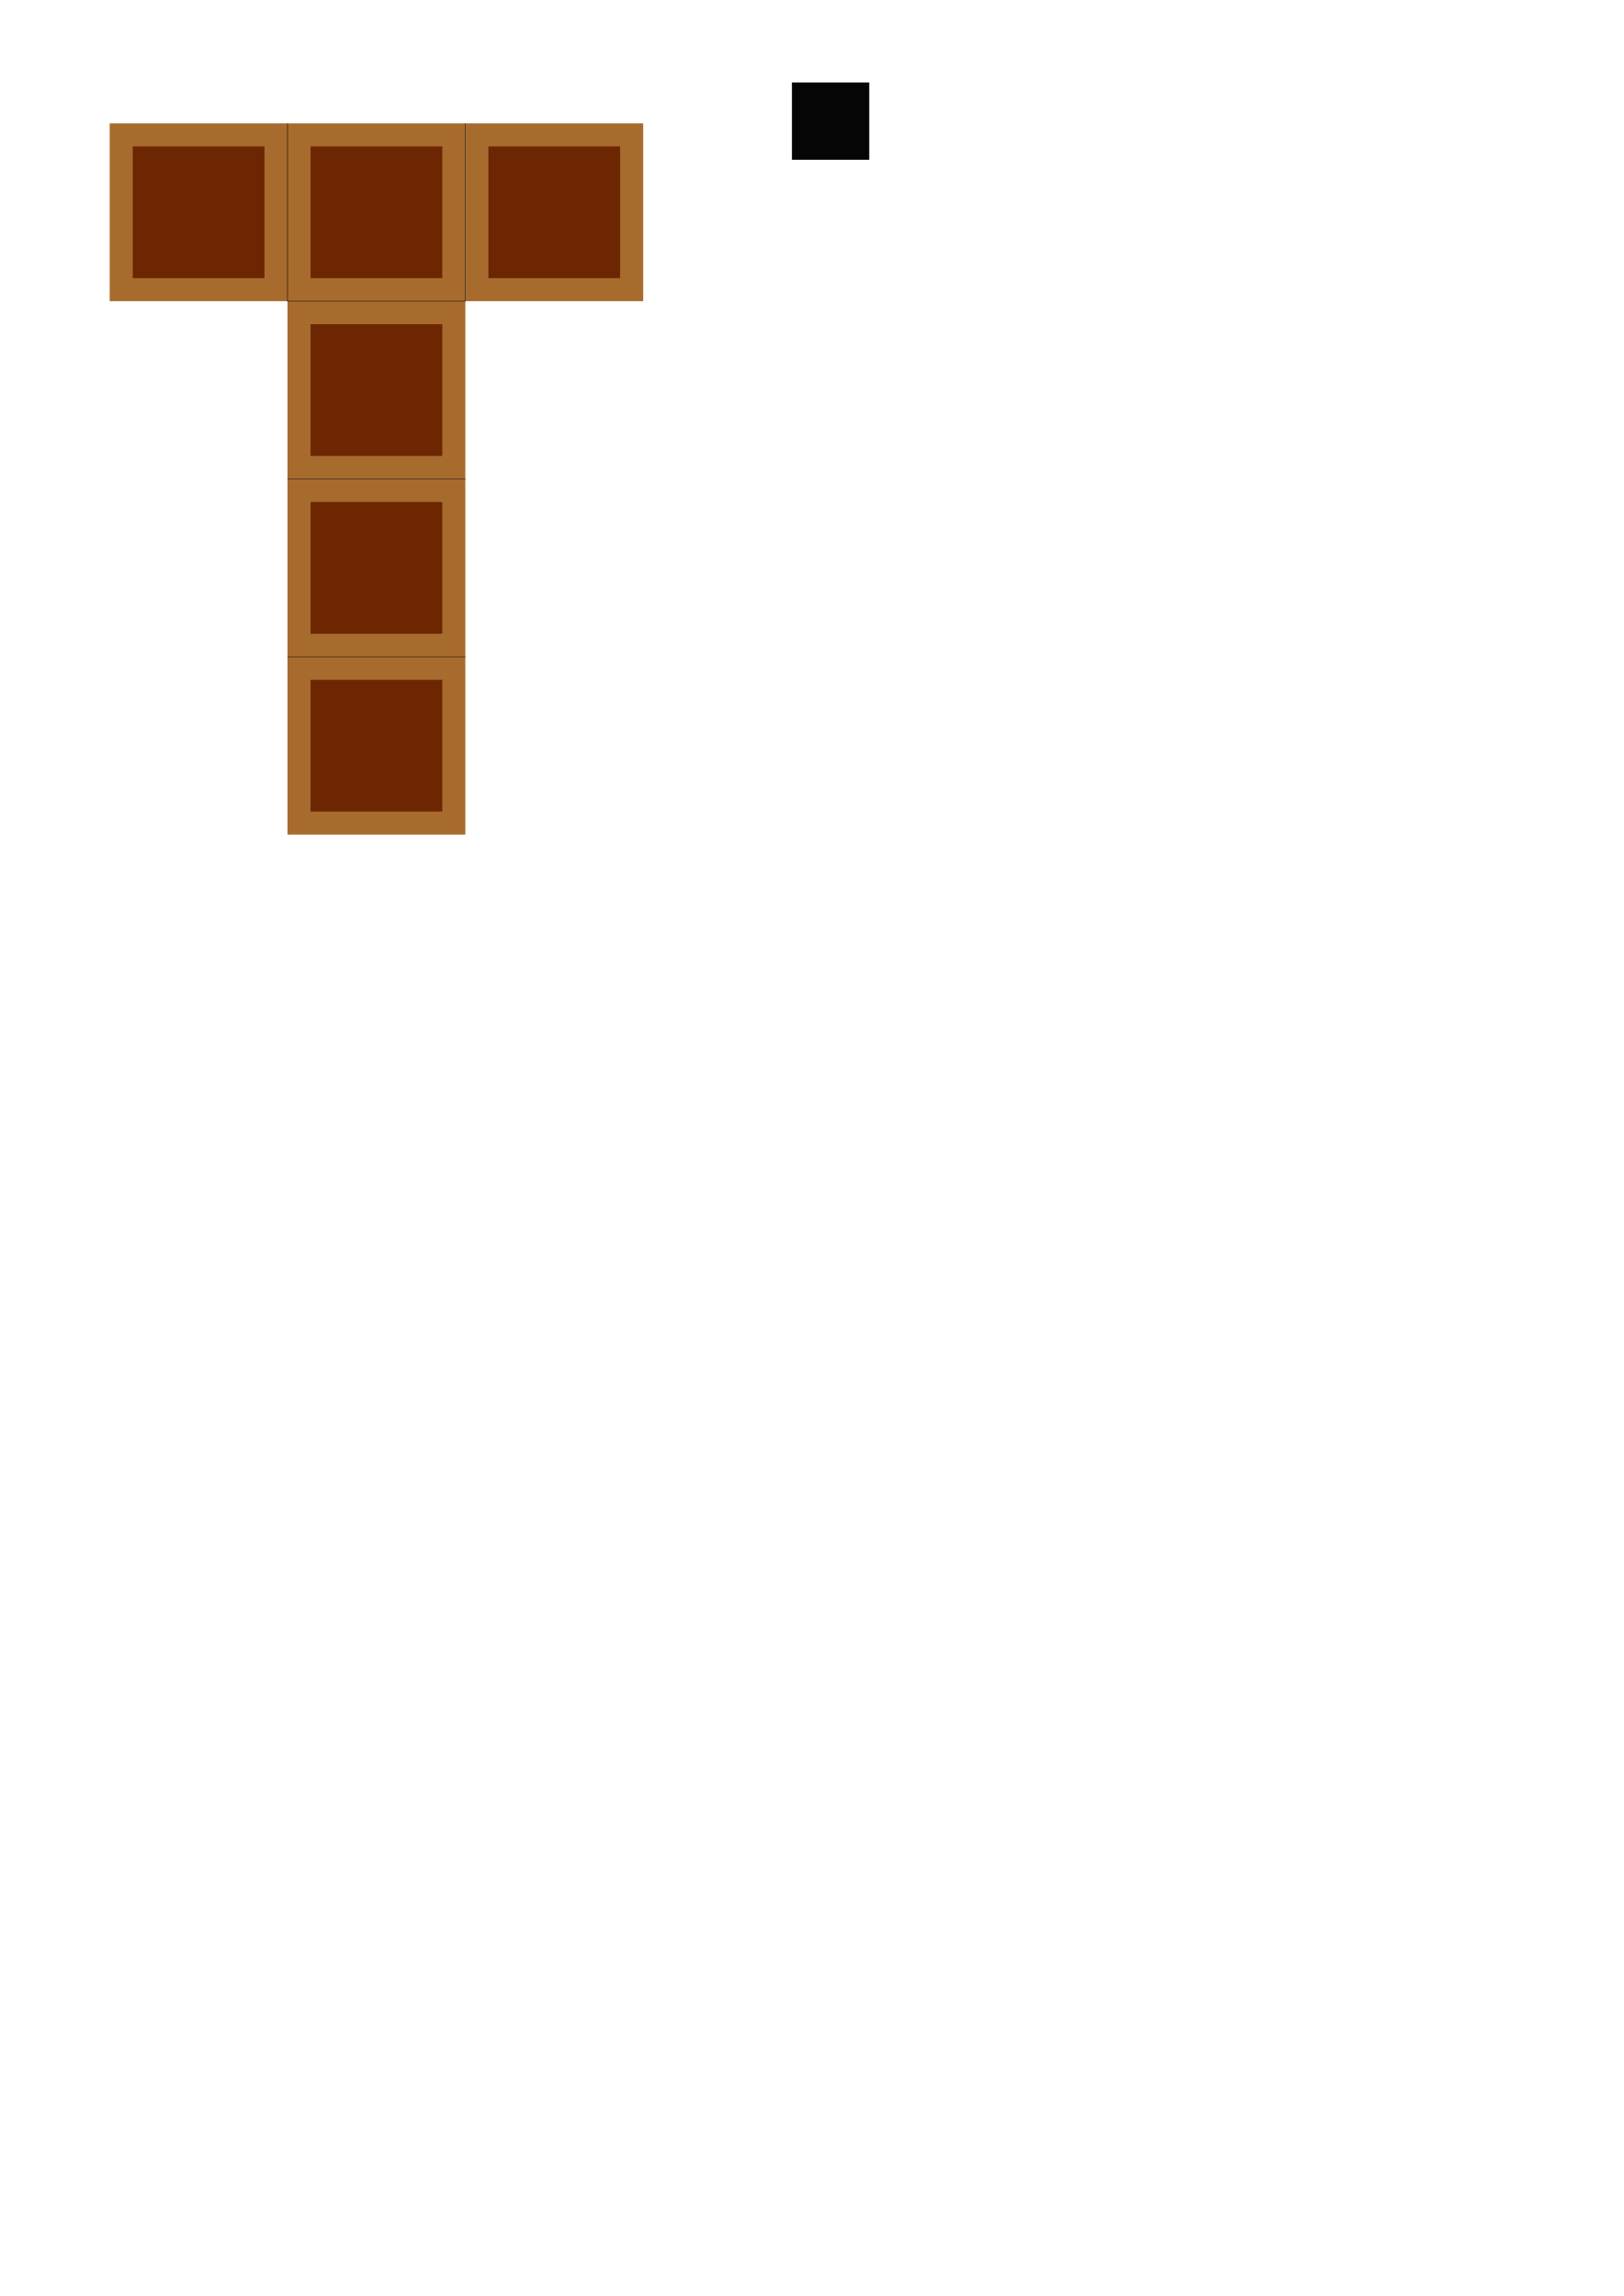
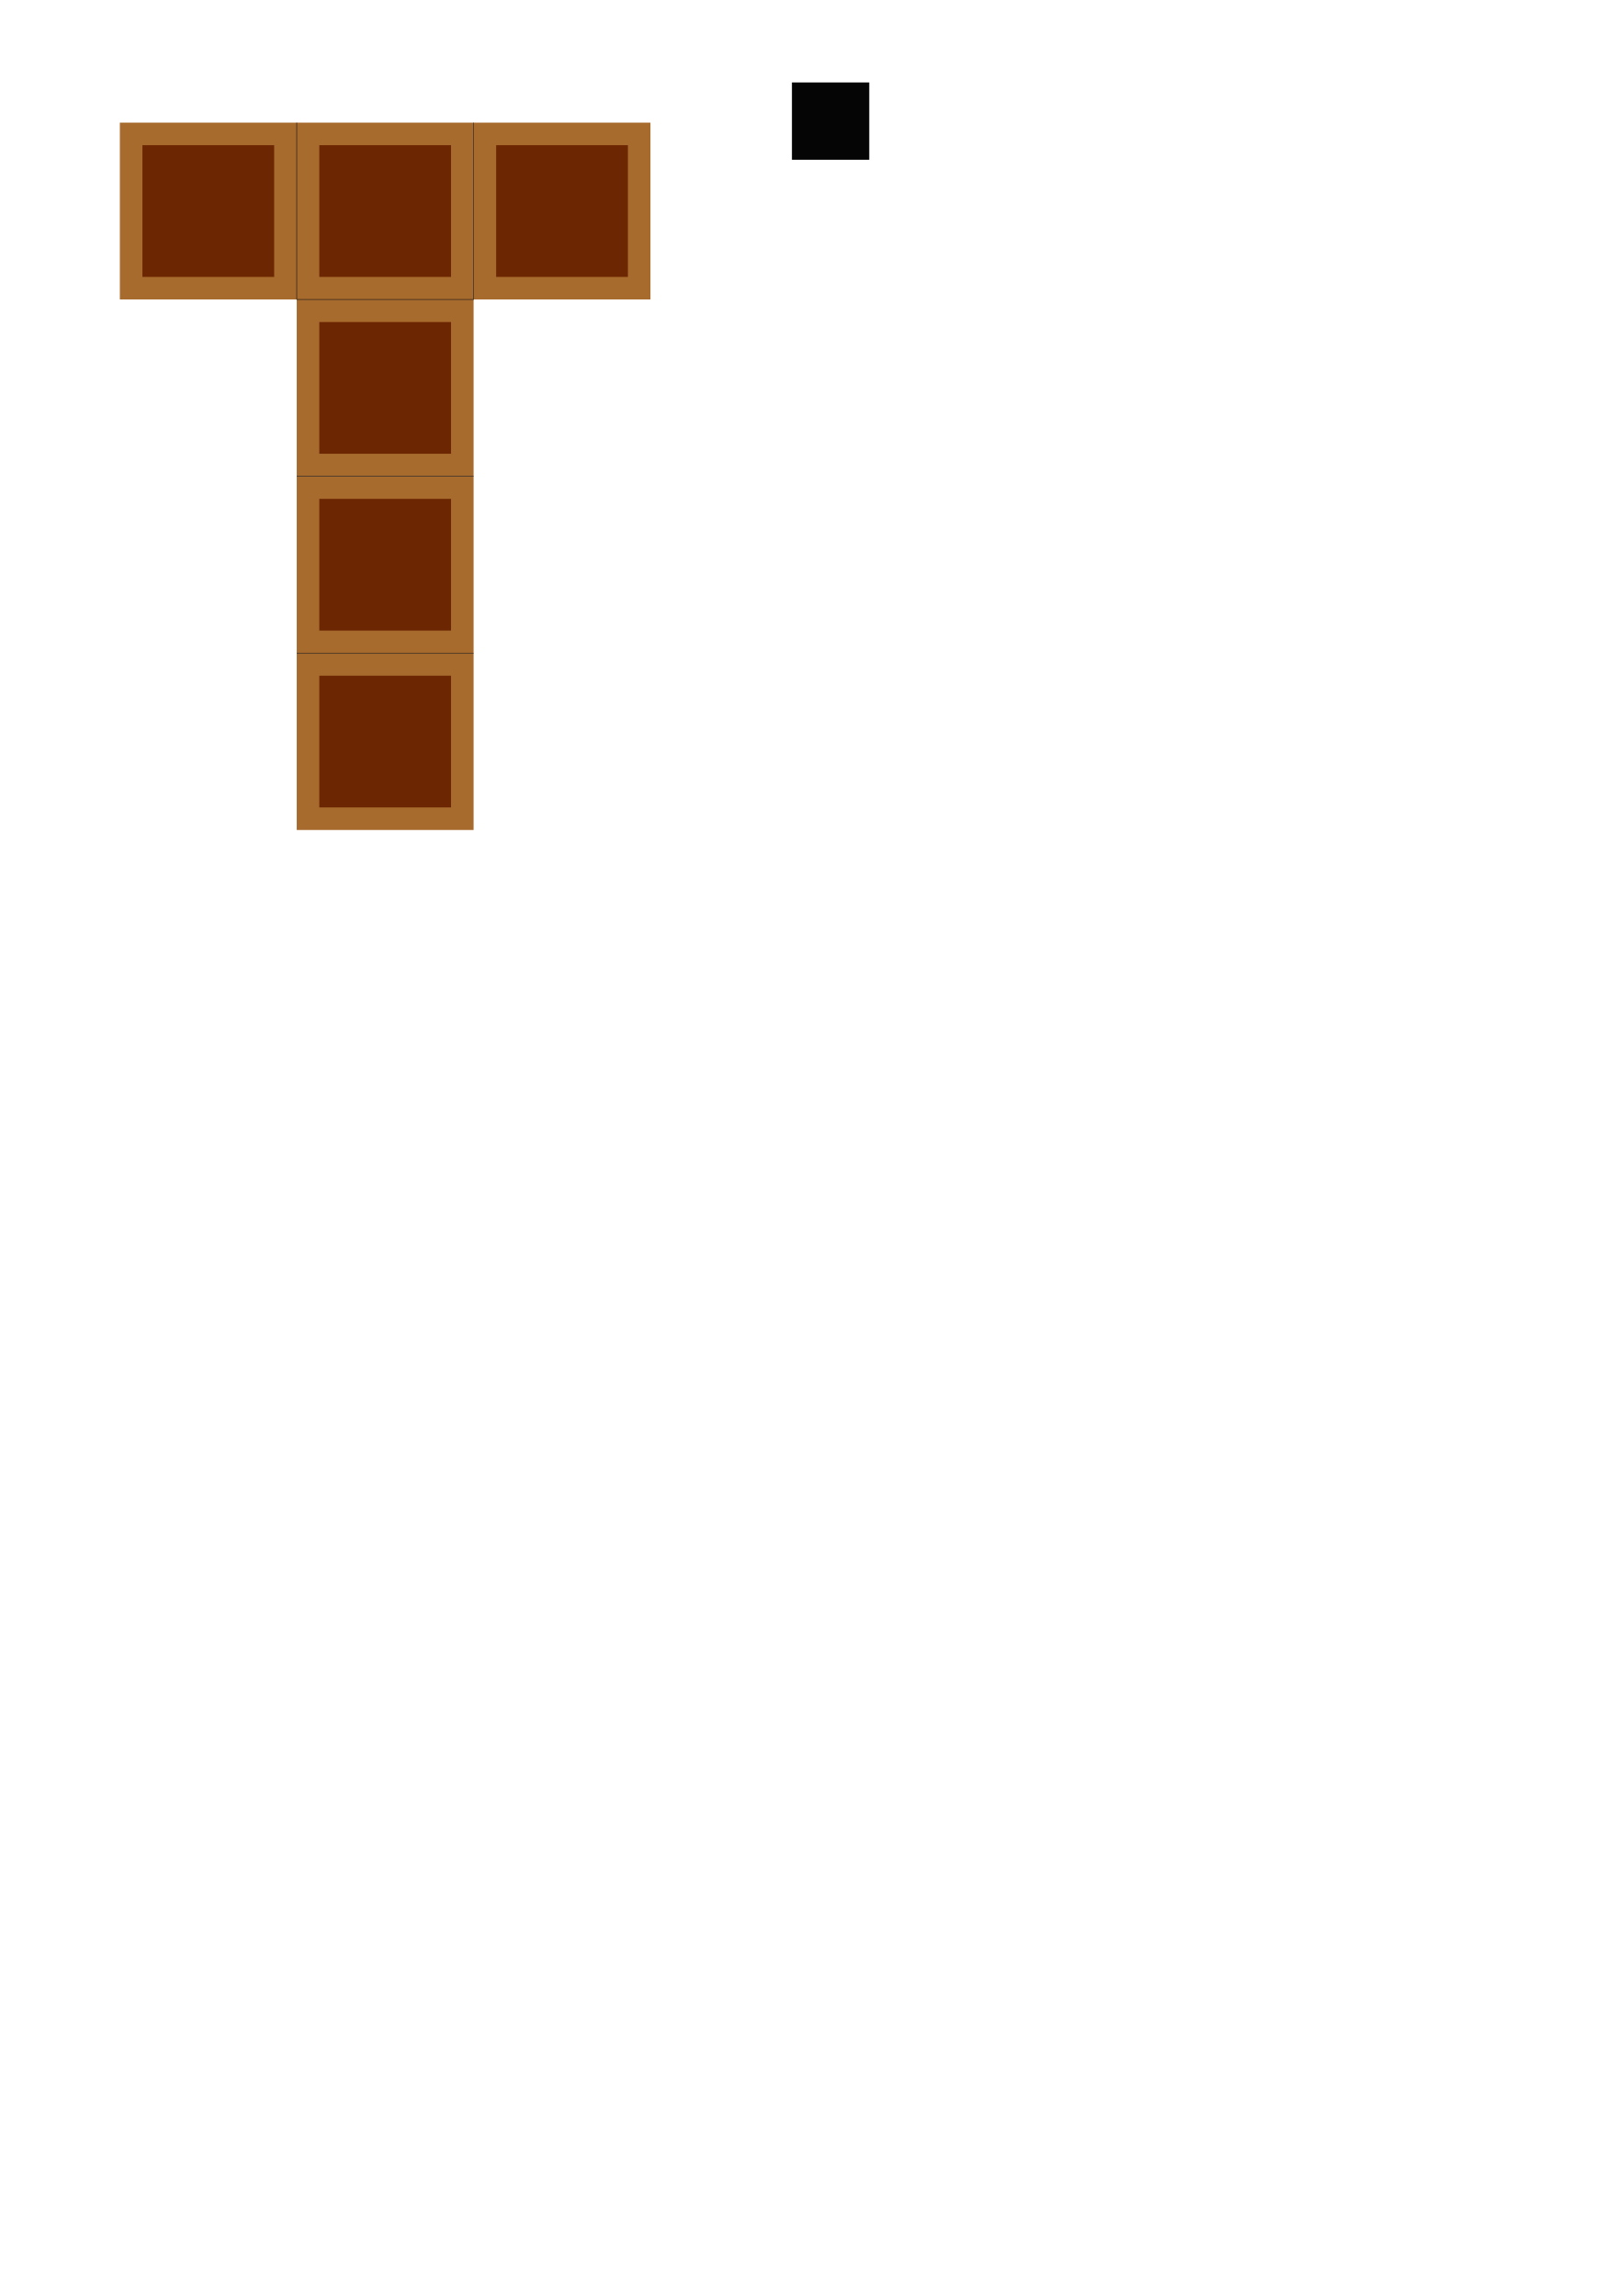
<svg xmlns="http://www.w3.org/2000/svg" width="210mm" height="297mm" viewBox="0 0 210 297" version="1.1" id="svg5">
  <defs id="defs2" />
  <g id="layer1">
-     <g id="g4991">
-       <g id="g4948">
-         <rect style="opacity:0.98;fill:#a6682a;fill-opacity:1;stroke:none;stroke-width:0.558;stroke-linejoin:round" id="rect846" width="23" height="23" x="14.185" y="15.958" />
-         <rect style="opacity:0.98;fill:#a6682a;fill-opacity:1;stroke:none;stroke-width:0.558;stroke-linejoin:round" id="rect846-1" width="23" height="23" x="37.185" y="15.958" />
-         <rect style="opacity:0.98;fill:#a6682a;fill-opacity:1;stroke:none;stroke-width:0.558;stroke-linejoin:round" id="rect846-0" width="23" height="23" x="60.185" y="15.958" />
-         <rect style="opacity:0.98;fill:#a6682a;fill-opacity:1;stroke:none;stroke-width:0.558;stroke-linejoin:round" id="rect846-6" width="23" height="23" x="37.185" y="38.958" />
-         <rect style="opacity:0.98;fill:#a6682a;fill-opacity:1;stroke:none;stroke-width:0.558;stroke-linejoin:round" id="rect846-61" width="23" height="23" x="37.185" y="61.958" />
-         <rect style="opacity:0.98;fill:#a6682a;fill-opacity:1;stroke:none;stroke-width:0.558;stroke-linejoin:round" id="rect846-07" width="23" height="23" x="37.185" y="84.958" />
+     <g id="g6437">
+       <g id="g6285">
+         <path id="rect846" style="opacity:0.98;fill:#a6682a;stroke-width:0.555;stroke-linejoin:round" d="m 15.501,15.864 h 22.875 v 22.875 H 15.501 Z" />
+         <path id="rect846-4" style="opacity:0.98;fill:#a6682a;stroke-width:0.555;stroke-linejoin:round" d="m 38.376,15.864 h 22.875 v 22.875 H 38.376 Z" />
+         <path id="rect846-46" style="opacity:0.98;fill:#a6682a;stroke-width:0.555;stroke-linejoin:round" d="m 61.251,15.864 h 22.875 v 22.875 H 61.251 Z" />
+         <path id="rect846-0" style="opacity:0.98;fill:#a6682a;stroke-width:0.555;stroke-linejoin:round" d="m 38.376,38.739 h 22.875 v 22.875 H 38.376 Z" />
+         <path id="rect846-8" style="opacity:0.98;fill:#a6682a;stroke-width:0.555;stroke-linejoin:round" d="m 38.376,61.614 h 22.875 v 22.875 H 38.376 Z" />
+         <path id="rect846-5" style="opacity:0.98;fill:#a6682a;stroke-width:0.555;stroke-linejoin:round" d="m 38.376,84.489 h 22.875 V 107.364 H 38.376 Z" />
      </g>
-       <g id="g4919">
-         <rect style="opacity:0.98;fill:#6b2500;fill-opacity:1;stroke:none;stroke-width:1.354;stroke-linejoin:round" id="rect3314" width="17.04" height="17.04" x="17.165" y="18.938" />
-         <rect style="opacity:0.98;fill:#6b2500;fill-opacity:1;stroke:none;stroke-width:1.354;stroke-linejoin:round" id="rect3314-0" width="17.04" height="17.04" x="40.165" y="18.938" />
-         <rect style="opacity:0.98;fill:#6b2500;fill-opacity:1;stroke:none;stroke-width:1.354;stroke-linejoin:round" id="rect3314-3" width="17.04" height="17.04" x="63.165" y="18.938" />
-         <rect style="opacity:0.98;fill:#6b2500;fill-opacity:1;stroke:none;stroke-width:1.354;stroke-linejoin:round" id="rect3314-06" width="17.04" height="17.04" x="40.165" y="41.938" />
-         <rect style="opacity:0.98;fill:#6b2500;fill-opacity:1;stroke:none;stroke-width:1.354;stroke-linejoin:round" id="rect3314-4" width="17.04" height="17.04" x="40.165" y="64.938" />
-         <rect style="opacity:0.98;fill:#6b2500;fill-opacity:1;stroke:none;stroke-width:1.354;stroke-linejoin:round" id="rect3314-9" width="17.04" height="17.04" x="40.165" y="87.938" />
+       <g id="g6293">
+         <path id="rect3314" style="opacity:0.98;fill:#6b2500;stroke-width:1.354;stroke-linejoin:round" d="M 18.419,18.781 H 35.459 V 35.821 H 18.419 Z" />
+         <path id="rect3314-7" style="opacity:0.98;fill:#6b2500;stroke-width:1.354;stroke-linejoin:round" d="M 41.294,18.781 H 58.334 V 35.821 H 41.294 Z" />
+         <path id="rect3314-71" style="opacity:0.98;fill:#6b2500;stroke-width:1.354;stroke-linejoin:round" d="M 64.169,18.781 H 81.209 V 35.821 H 64.169 Z" />
+         <path id="rect3314-8" style="opacity:0.98;fill:#6b2500;stroke-width:1.354;stroke-linejoin:round" d="M 41.294,41.656 H 58.334 V 58.696 H 41.294 Z" />
+         <path id="rect3314-0" style="opacity:0.98;fill:#6b2500;stroke-width:1.354;stroke-linejoin:round" d="M 41.294,64.531 H 58.334 V 81.571 H 41.294 Z" />
+         <path id="rect3314-3" style="opacity:0.98;fill:#6b2500;stroke-width:1.354;stroke-linejoin:round" d="M 41.294,87.406 H 58.334 V 104.446 H 41.294 Z" />
      </g>
-       <g id="g4924">
-         <path style="font-variation-settings:normal;opacity:1;vector-effect:none;fill:none;fill-opacity:1;stroke:#000000;stroke-width:0.065;stroke-linecap:butt;stroke-linejoin:miter;stroke-miterlimit:4;stroke-dasharray:none;stroke-dashoffset:0;stroke-opacity:1;-inkscape-stroke:none;stop-color:#000000;stop-opacity:1" d="M 37.185,15.958 V 38.958 h 23 v -23" id="path3208" />
-         <path style="font-variation-settings:normal;opacity:1;vector-effect:none;fill:none;fill-opacity:1;stroke:#000000;stroke-width:0.065;stroke-linecap:butt;stroke-linejoin:miter;stroke-miterlimit:4;stroke-dasharray:none;stroke-dashoffset:0;stroke-opacity:1;-inkscape-stroke:none;stop-color:#000000;stop-opacity:1" d="M 37.185,61.958 H 60.185" id="path4791" />
-         <path style="font-variation-settings:normal;opacity:1;vector-effect:none;fill:none;fill-opacity:1;stroke:#000000;stroke-width:0.065;stroke-linecap:butt;stroke-linejoin:miter;stroke-miterlimit:4;stroke-dasharray:none;stroke-dashoffset:0;stroke-opacity:1;-inkscape-stroke:none;stop-color:#000000;stop-opacity:1" d="M 37.185,84.958 H 60.185" id="path4793" />
+       <g id="g6417">
+         <path style="font-variation-settings:normal;opacity:1;vector-effect:none;fill:none;fill-opacity:1;stroke:#000000;stroke-width:0.065;stroke-linecap:butt;stroke-linejoin:miter;stroke-miterlimit:4;stroke-dasharray:none;stroke-dashoffset:0;stroke-opacity:1;-inkscape-stroke:none;stop-color:#000000;stop-opacity:1" d="M 38.376,15.864 V 38.739 H 61.251 V 15.864" id="path6328" />
+         <path style="font-variation-settings:normal;opacity:1;vector-effect:none;fill:none;fill-opacity:1;stroke:#000000;stroke-width:0.065;stroke-linecap:butt;stroke-linejoin:miter;stroke-miterlimit:4;stroke-dasharray:none;stroke-dashoffset:0;stroke-opacity:1;-inkscape-stroke:none;stop-color:#000000;stop-opacity:1" d="M 61.251,61.614 H 38.376" id="path6330" />
+         <path style="font-variation-settings:normal;opacity:1;vector-effect:none;fill:none;fill-opacity:1;stroke:#000000;stroke-width:0.065;stroke-linecap:butt;stroke-linejoin:miter;stroke-miterlimit:4;stroke-dasharray:none;stroke-dashoffset:0;stroke-opacity:1;-inkscape-stroke:none;stop-color:#000000;stop-opacity:1" d="M 38.376,84.489 H 61.251" id="path6332" />
      </g>
    </g>
-     <rect style="opacity:0.98;fill:#000000;fill-opacity:1;stroke:none;stroke-width:0.243;stroke-linejoin:round" id="rect846-9" width="10" height="10" x="102.424" y="10.664" />
+     <path id="rect846-9" style="opacity:0.98;stroke-width:0.243;stroke-linejoin:round" d="m 102.424,10.664 h 10 v 10 h -10 z" />
  </g>
</svg>
